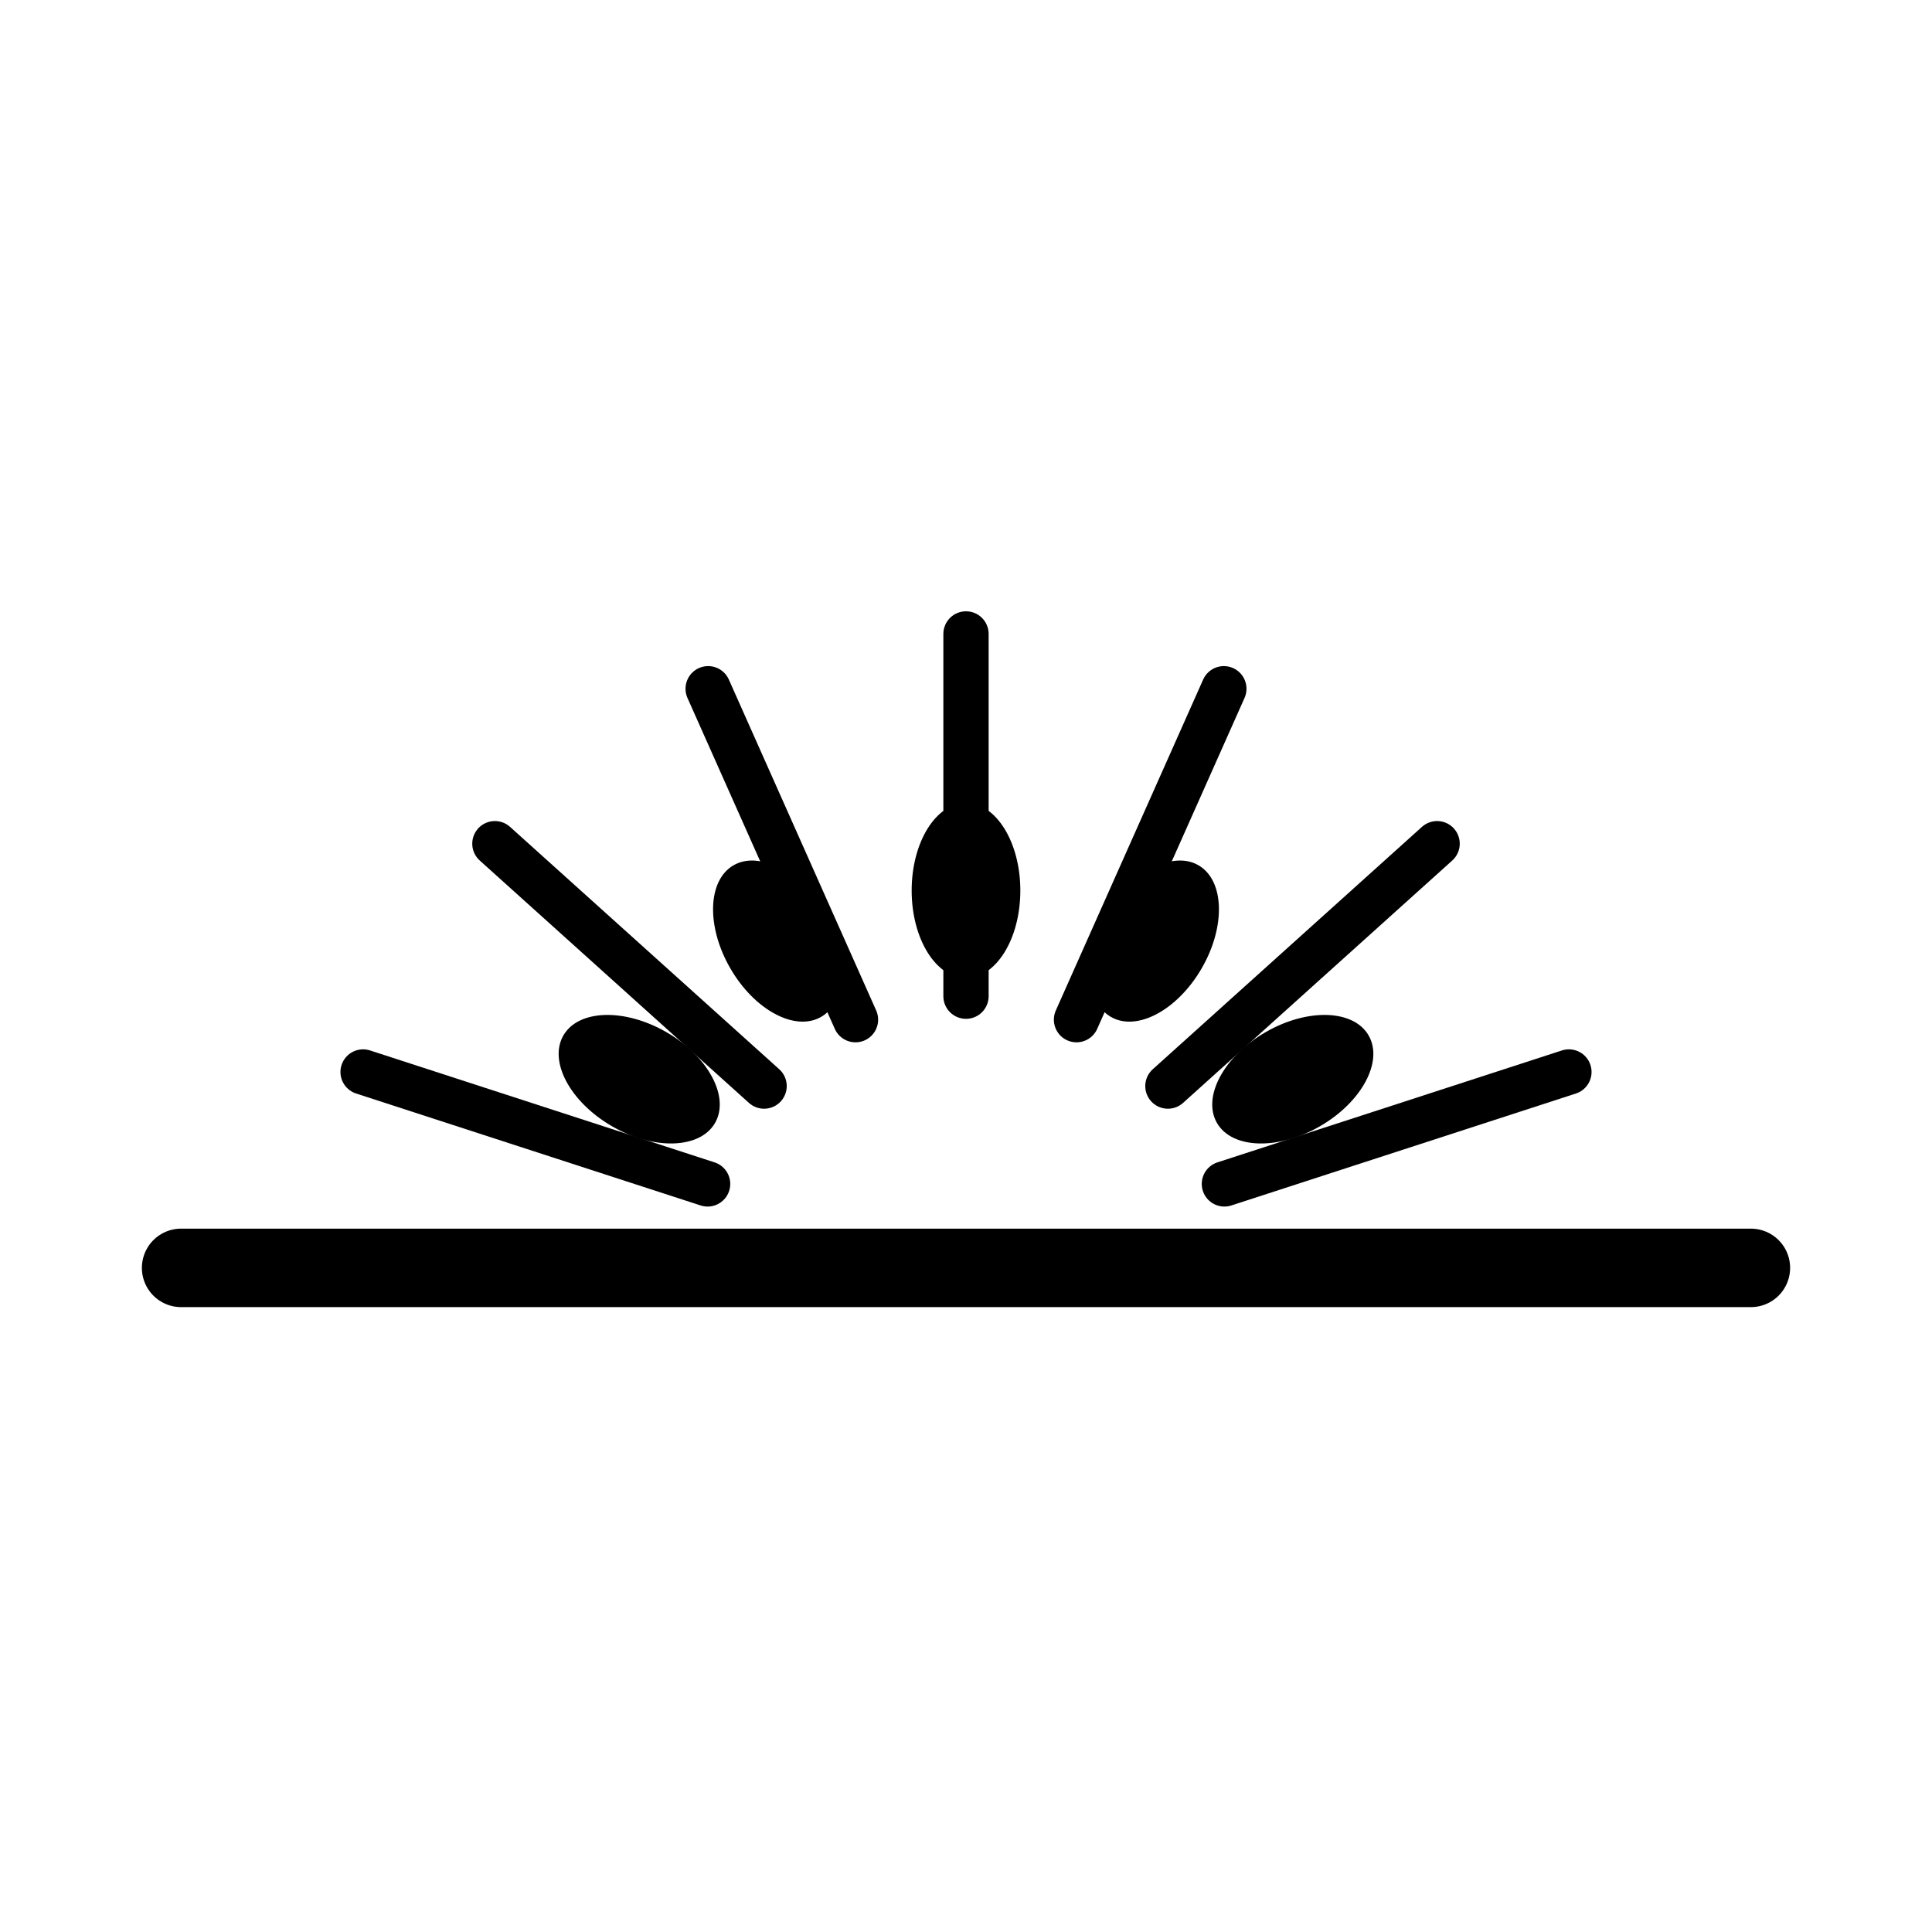
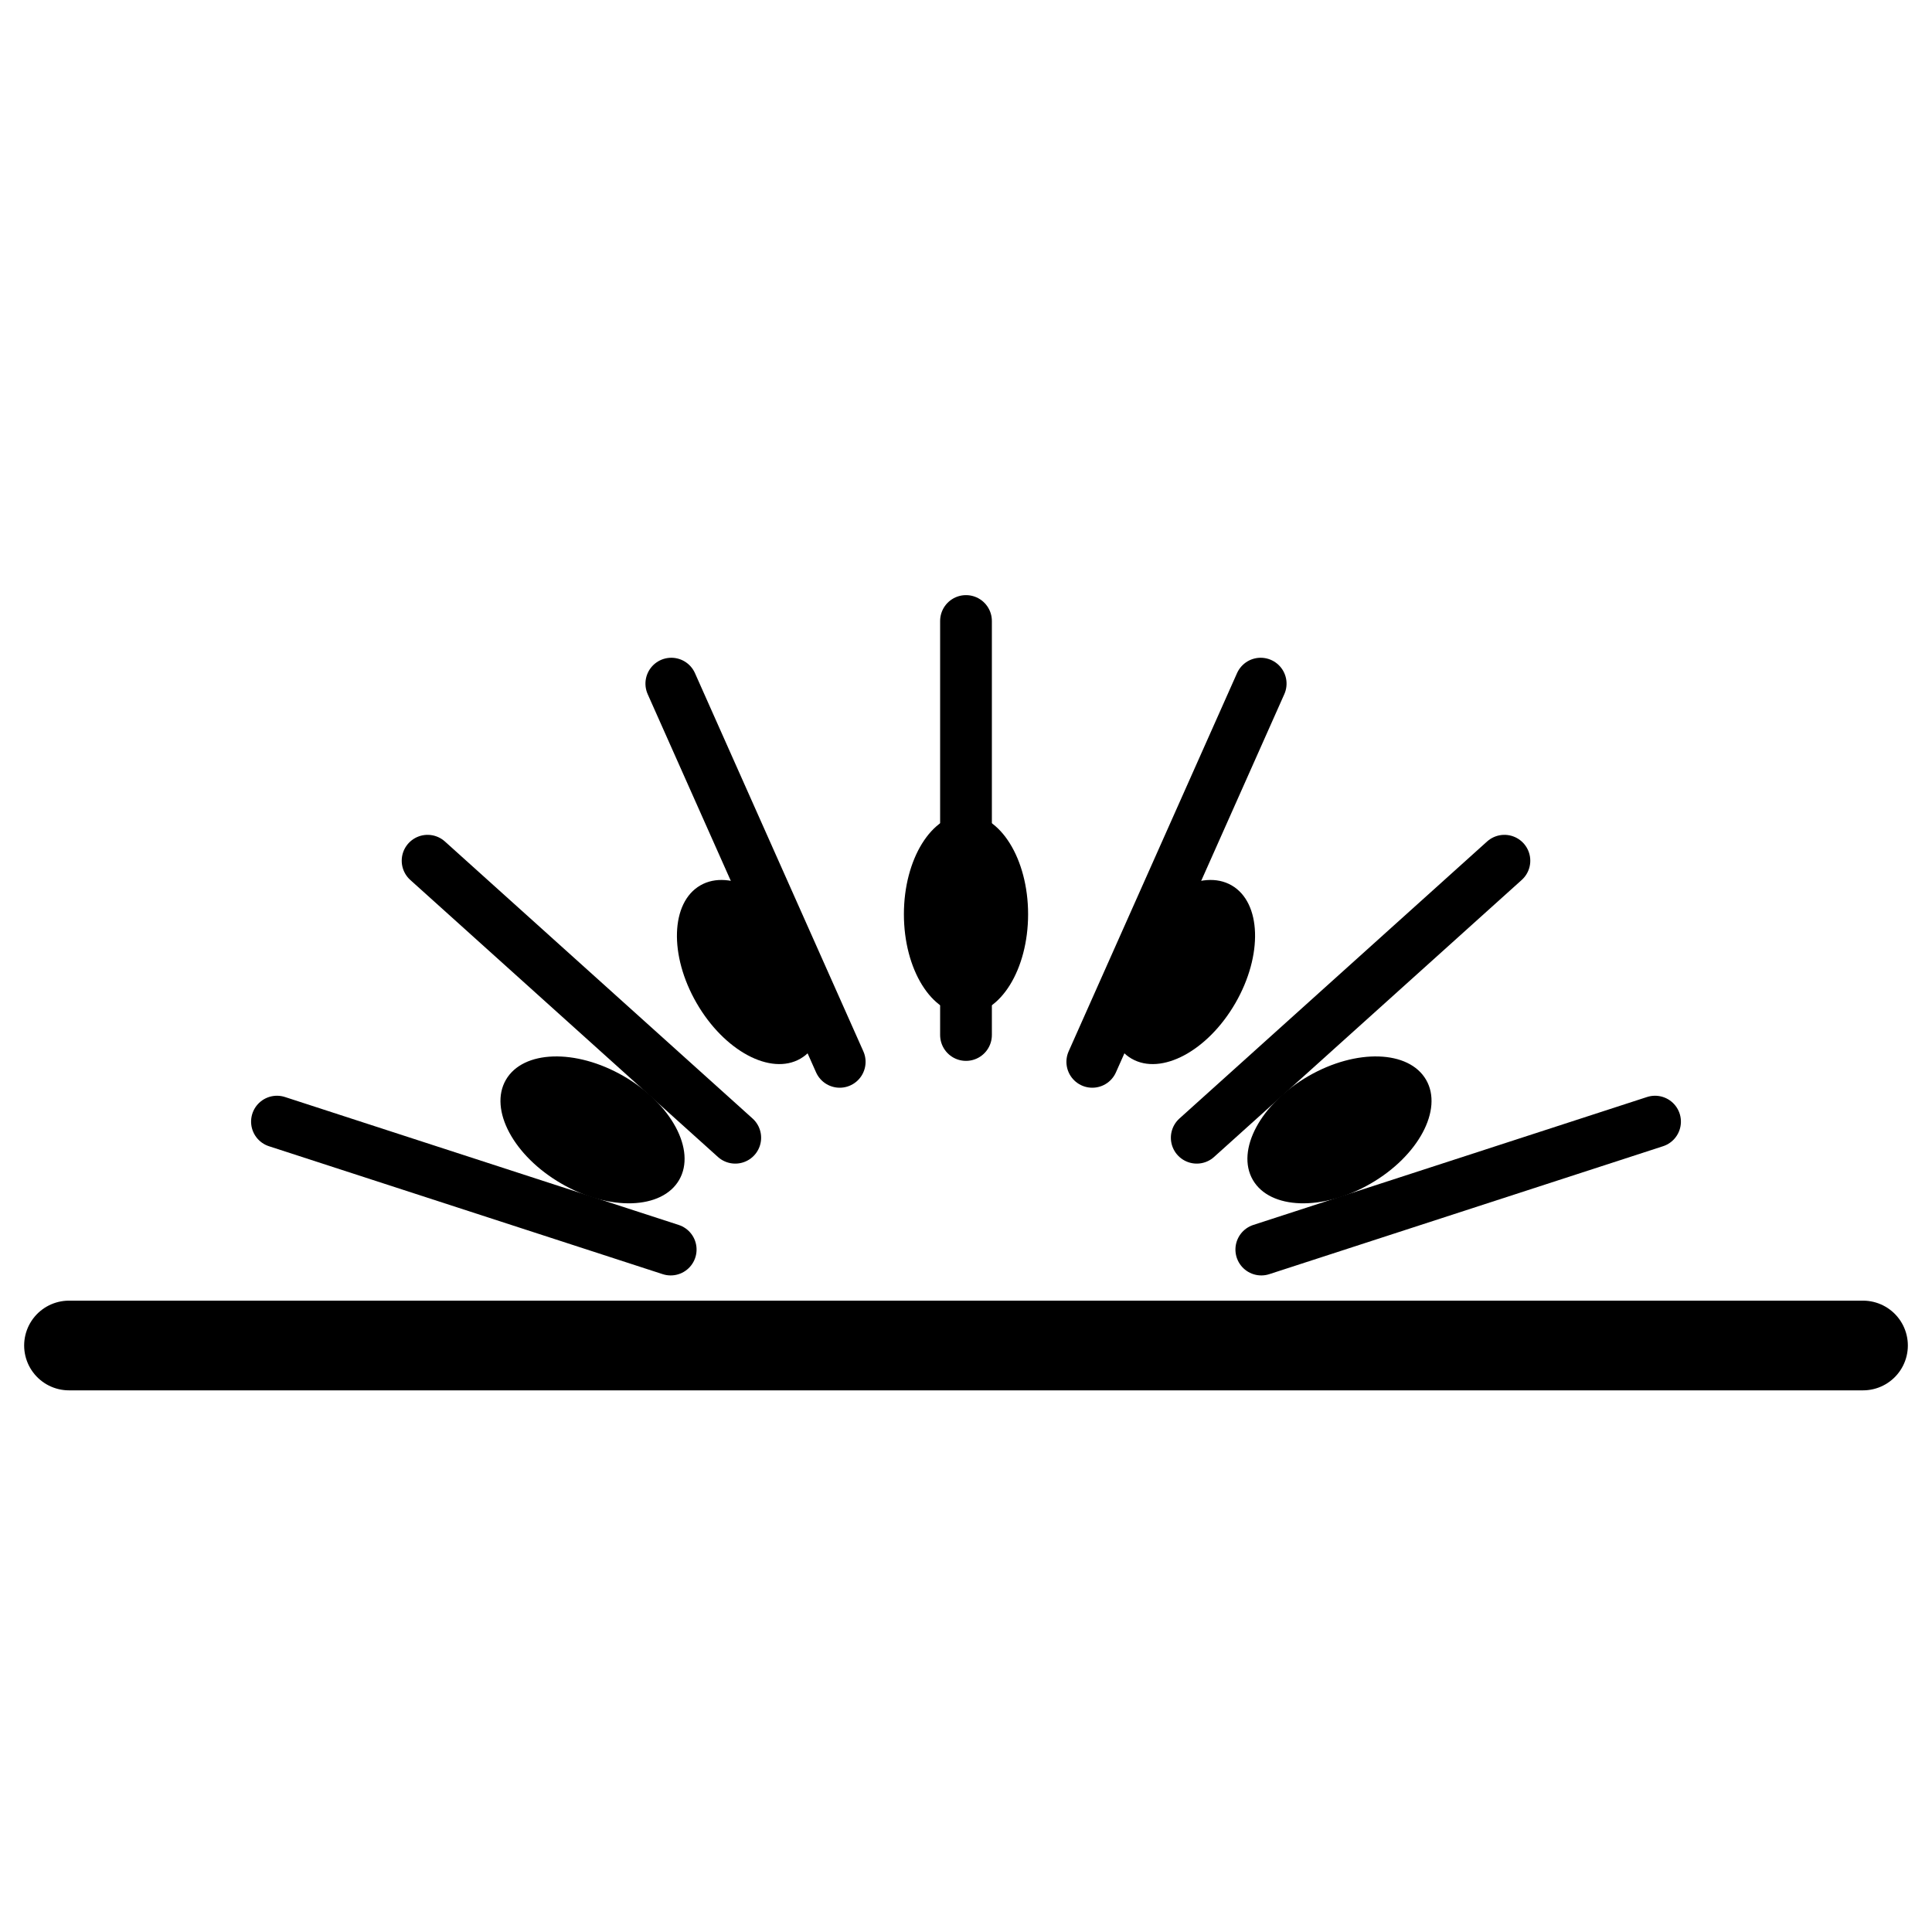
- <svg xmlns="http://www.w3.org/2000/svg" viewBox="0 0 64 64" width="64" height="64" role="img" aria-label="Keywi">
+ <svg xmlns="http://www.w3.org/2000/svg" viewBox="4 3 56 56" width="64" height="64" role="img" aria-label="Keywi">
  <path d="M8 42 A24 24 0 0 1 56 42 Z" fill="none" />
  <line x1="32" y1="33" x2="32" y2="21" stroke="currentColor" stroke-width="1.5" stroke-linecap="round" transform="rotate(-72 32 42)" />
  <line x1="32" y1="33" x2="32" y2="21" stroke="currentColor" stroke-width="1.5" stroke-linecap="round" transform="rotate(-48 32 42)" />
  <line x1="32" y1="33" x2="32" y2="21" stroke="currentColor" stroke-width="1.5" stroke-linecap="round" transform="rotate(-24 32 42)" />
  <line x1="32" y1="33" x2="32" y2="21" stroke="currentColor" stroke-width="1.5" stroke-linecap="round" transform="rotate(0 32 42)" />
  <line x1="32" y1="33" x2="32" y2="21" stroke="currentColor" stroke-width="1.5" stroke-linecap="round" transform="rotate(24 32 42)" />
  <line x1="32" y1="33" x2="32" y2="21" stroke="currentColor" stroke-width="1.5" stroke-linecap="round" transform="rotate(48 32 42)" />
  <line x1="32" y1="33" x2="32" y2="21" stroke="currentColor" stroke-width="1.5" stroke-linecap="round" transform="rotate(72 32 42)" />
  <ellipse cx="32" cy="29.5" rx="1.8" ry="2.9" fill="currentColor" transform="rotate(-60 32 42)" />
  <ellipse cx="32" cy="29.5" rx="1.8" ry="2.9" fill="currentColor" transform="rotate(-30 32 42)" />
  <ellipse cx="32" cy="29.5" rx="1.8" ry="2.9" fill="currentColor" transform="rotate(0 32 42)" />
  <ellipse cx="32" cy="29.5" rx="1.8" ry="2.9" fill="currentColor" transform="rotate(30 32 42)" />
  <ellipse cx="32" cy="29.5" rx="1.8" ry="2.9" fill="currentColor" transform="rotate(60 32 42)" />
  <line x1="6" y1="42" x2="58" y2="42" stroke="currentColor" stroke-width="2.6" stroke-linecap="round" />
</svg>
